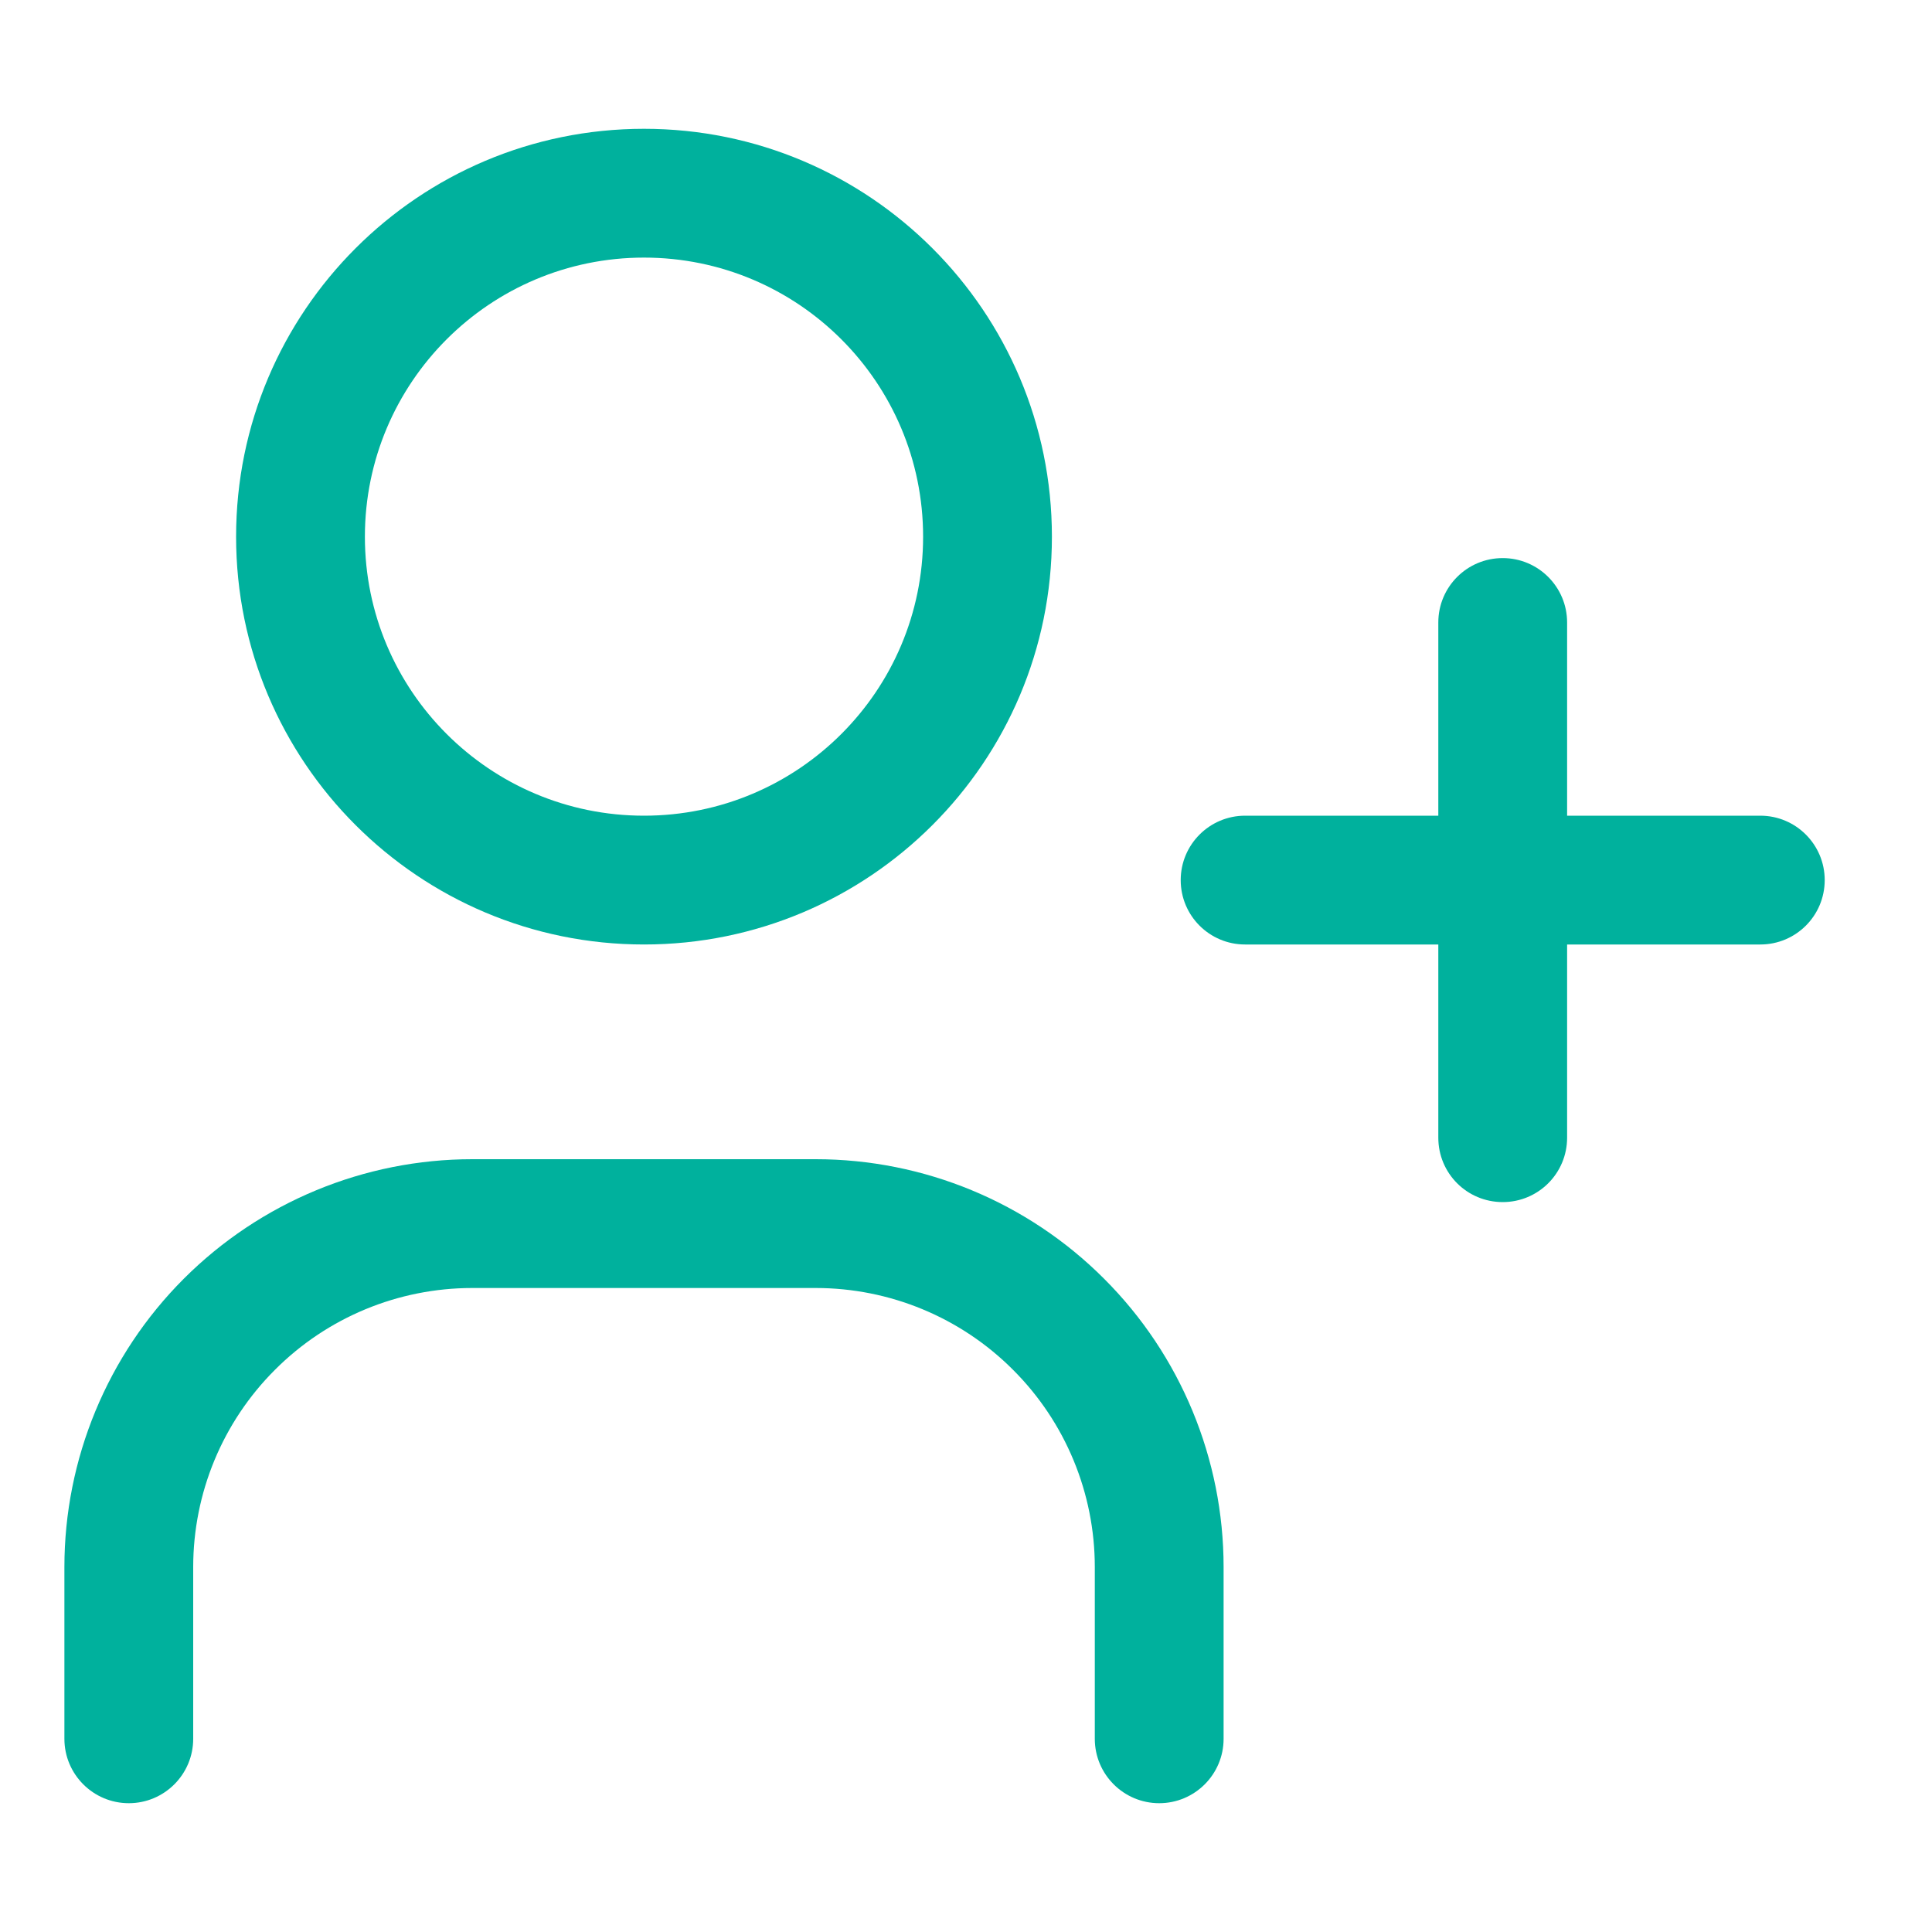
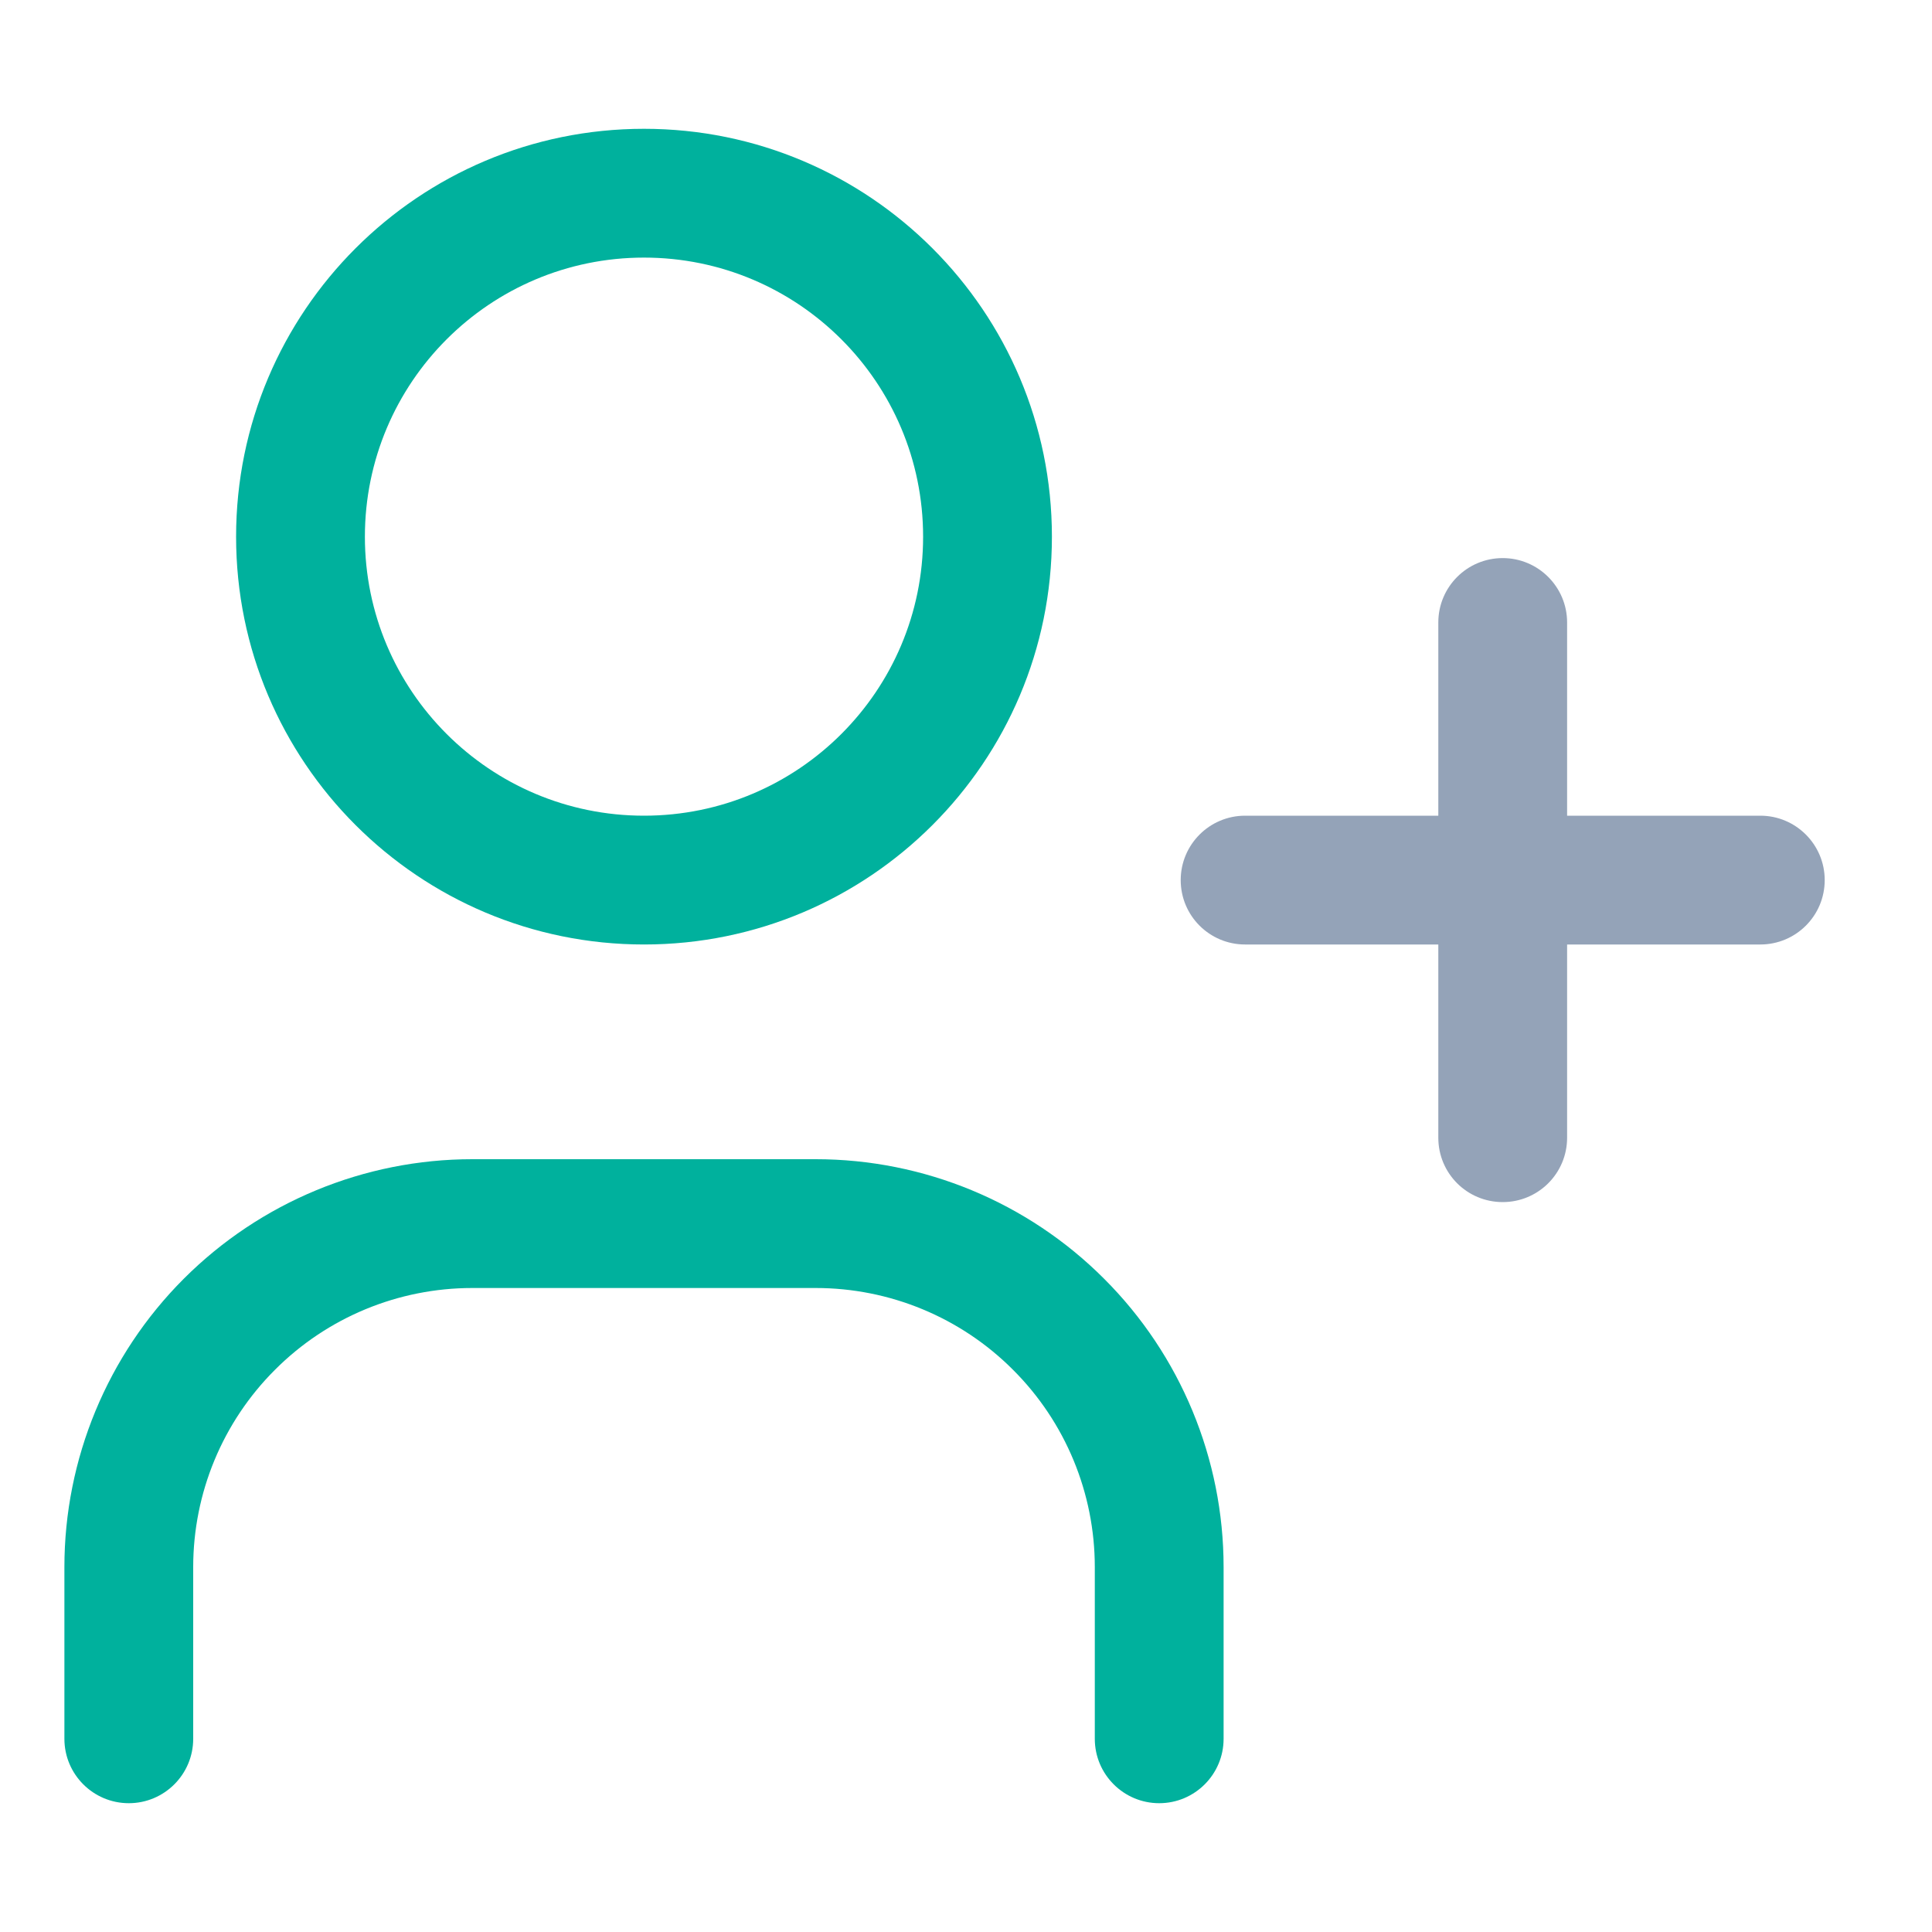
<svg xmlns="http://www.w3.org/2000/svg" class="icon-primary" width="16" height="16" viewBox="0 0 15 14" fill="none">
  <path fill-rule="evenodd" clip-rule="evenodd" d="M1.833 3.667C1.833 1.918 3.251 0.5 5 0.5C6.749 0.5 8.167 1.918 8.167 3.667C8.167 5.416 6.749 6.833 5 6.833C3.251 6.833 1.833 5.416 1.833 3.667ZM5 1.5C3.803 1.5 2.833 2.47 2.833 3.667C2.833 4.863 3.803 5.833 5 5.833C6.197 5.833 7.167 4.863 7.167 3.667C7.167 2.47 6.197 1.5 5 1.5Z" fill="#00B19D" />
  <path d="M3.667 9.5C3.092 9.5 2.541 9.728 2.135 10.135C1.728 10.541 1.5 11.092 1.5 11.667V13C1.5 13.276 1.276 13.5 1 13.5C0.724 13.5 0.5 13.276 0.5 13V11.667C0.5 10.827 0.834 10.021 1.427 9.428C2.021 8.834 2.827 8.5 3.667 8.5H6.333C7.173 8.5 7.979 8.834 8.572 9.428C9.166 10.021 9.5 10.827 9.5 11.667V13C9.5 13.276 9.276 13.5 9 13.5C8.724 13.5 8.5 13.276 8.5 13V11.667C8.5 11.092 8.272 10.541 7.865 10.135C7.459 9.728 6.908 9.5 6.333 9.5H3.667Z" fill="#00B19D" />
-   <path d="M12.167 4.333C12.167 4.057 11.943 3.833 11.667 3.833C11.39 3.833 11.167 4.057 11.167 4.333V5.833H9.667C9.391 5.833 9.167 6.057 9.167 6.333C9.167 6.61 9.391 6.833 9.667 6.833H11.167V8.333C11.167 8.61 11.39 8.833 11.667 8.833C11.943 8.833 12.167 8.61 12.167 8.333V6.833H13.667C13.943 6.833 14.167 6.61 14.167 6.333C14.167 6.057 13.943 5.833 13.667 5.833H12.167V4.333Z" fill="#00B19D" />
+   <path d="M12.167 4.333C12.167 4.057 11.943 3.833 11.667 3.833C11.39 3.833 11.167 4.057 11.167 4.333V5.833H9.667C9.391 5.833 9.167 6.057 9.167 6.333C9.167 6.61 9.391 6.833 9.667 6.833H11.167V8.333C11.167 8.61 11.39 8.833 11.667 8.833C11.943 8.833 12.167 8.61 12.167 8.333V6.833H13.667C13.943 6.833 14.167 6.61 14.167 6.333C14.167 6.057 13.943 5.833 13.667 5.833H12.167V4.333Z" fill="#94A3B8" />
</svg>
